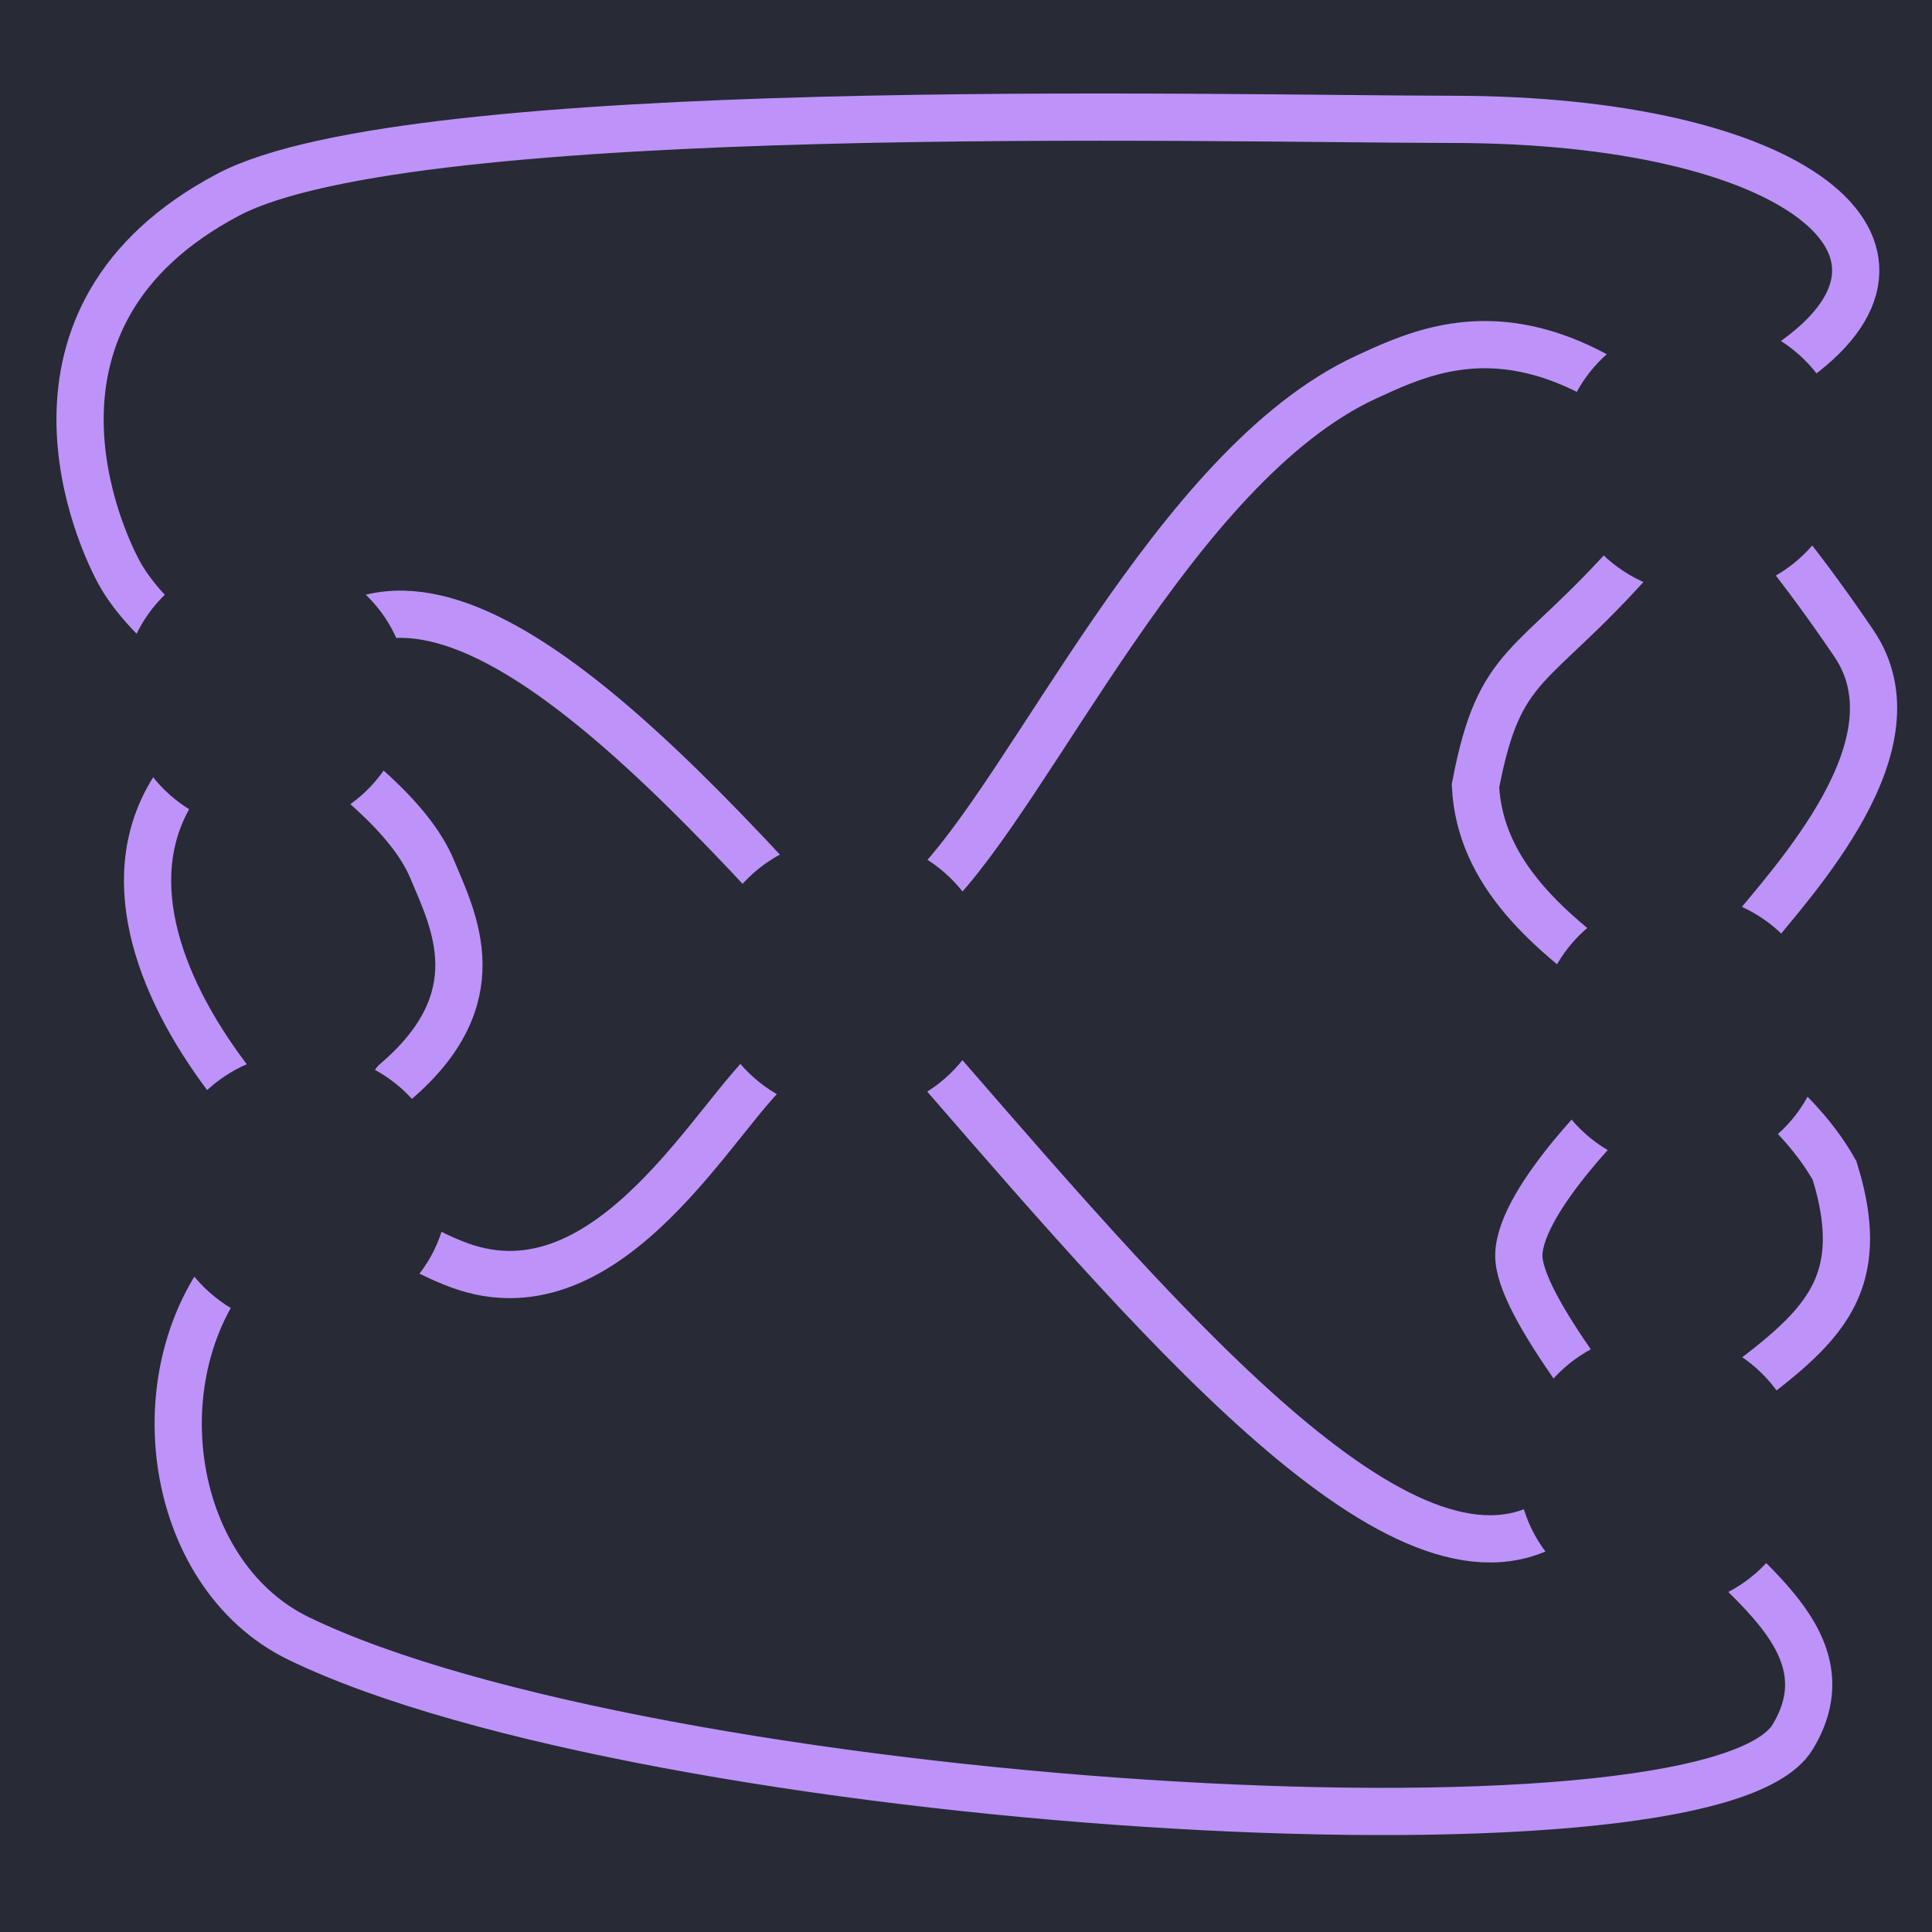
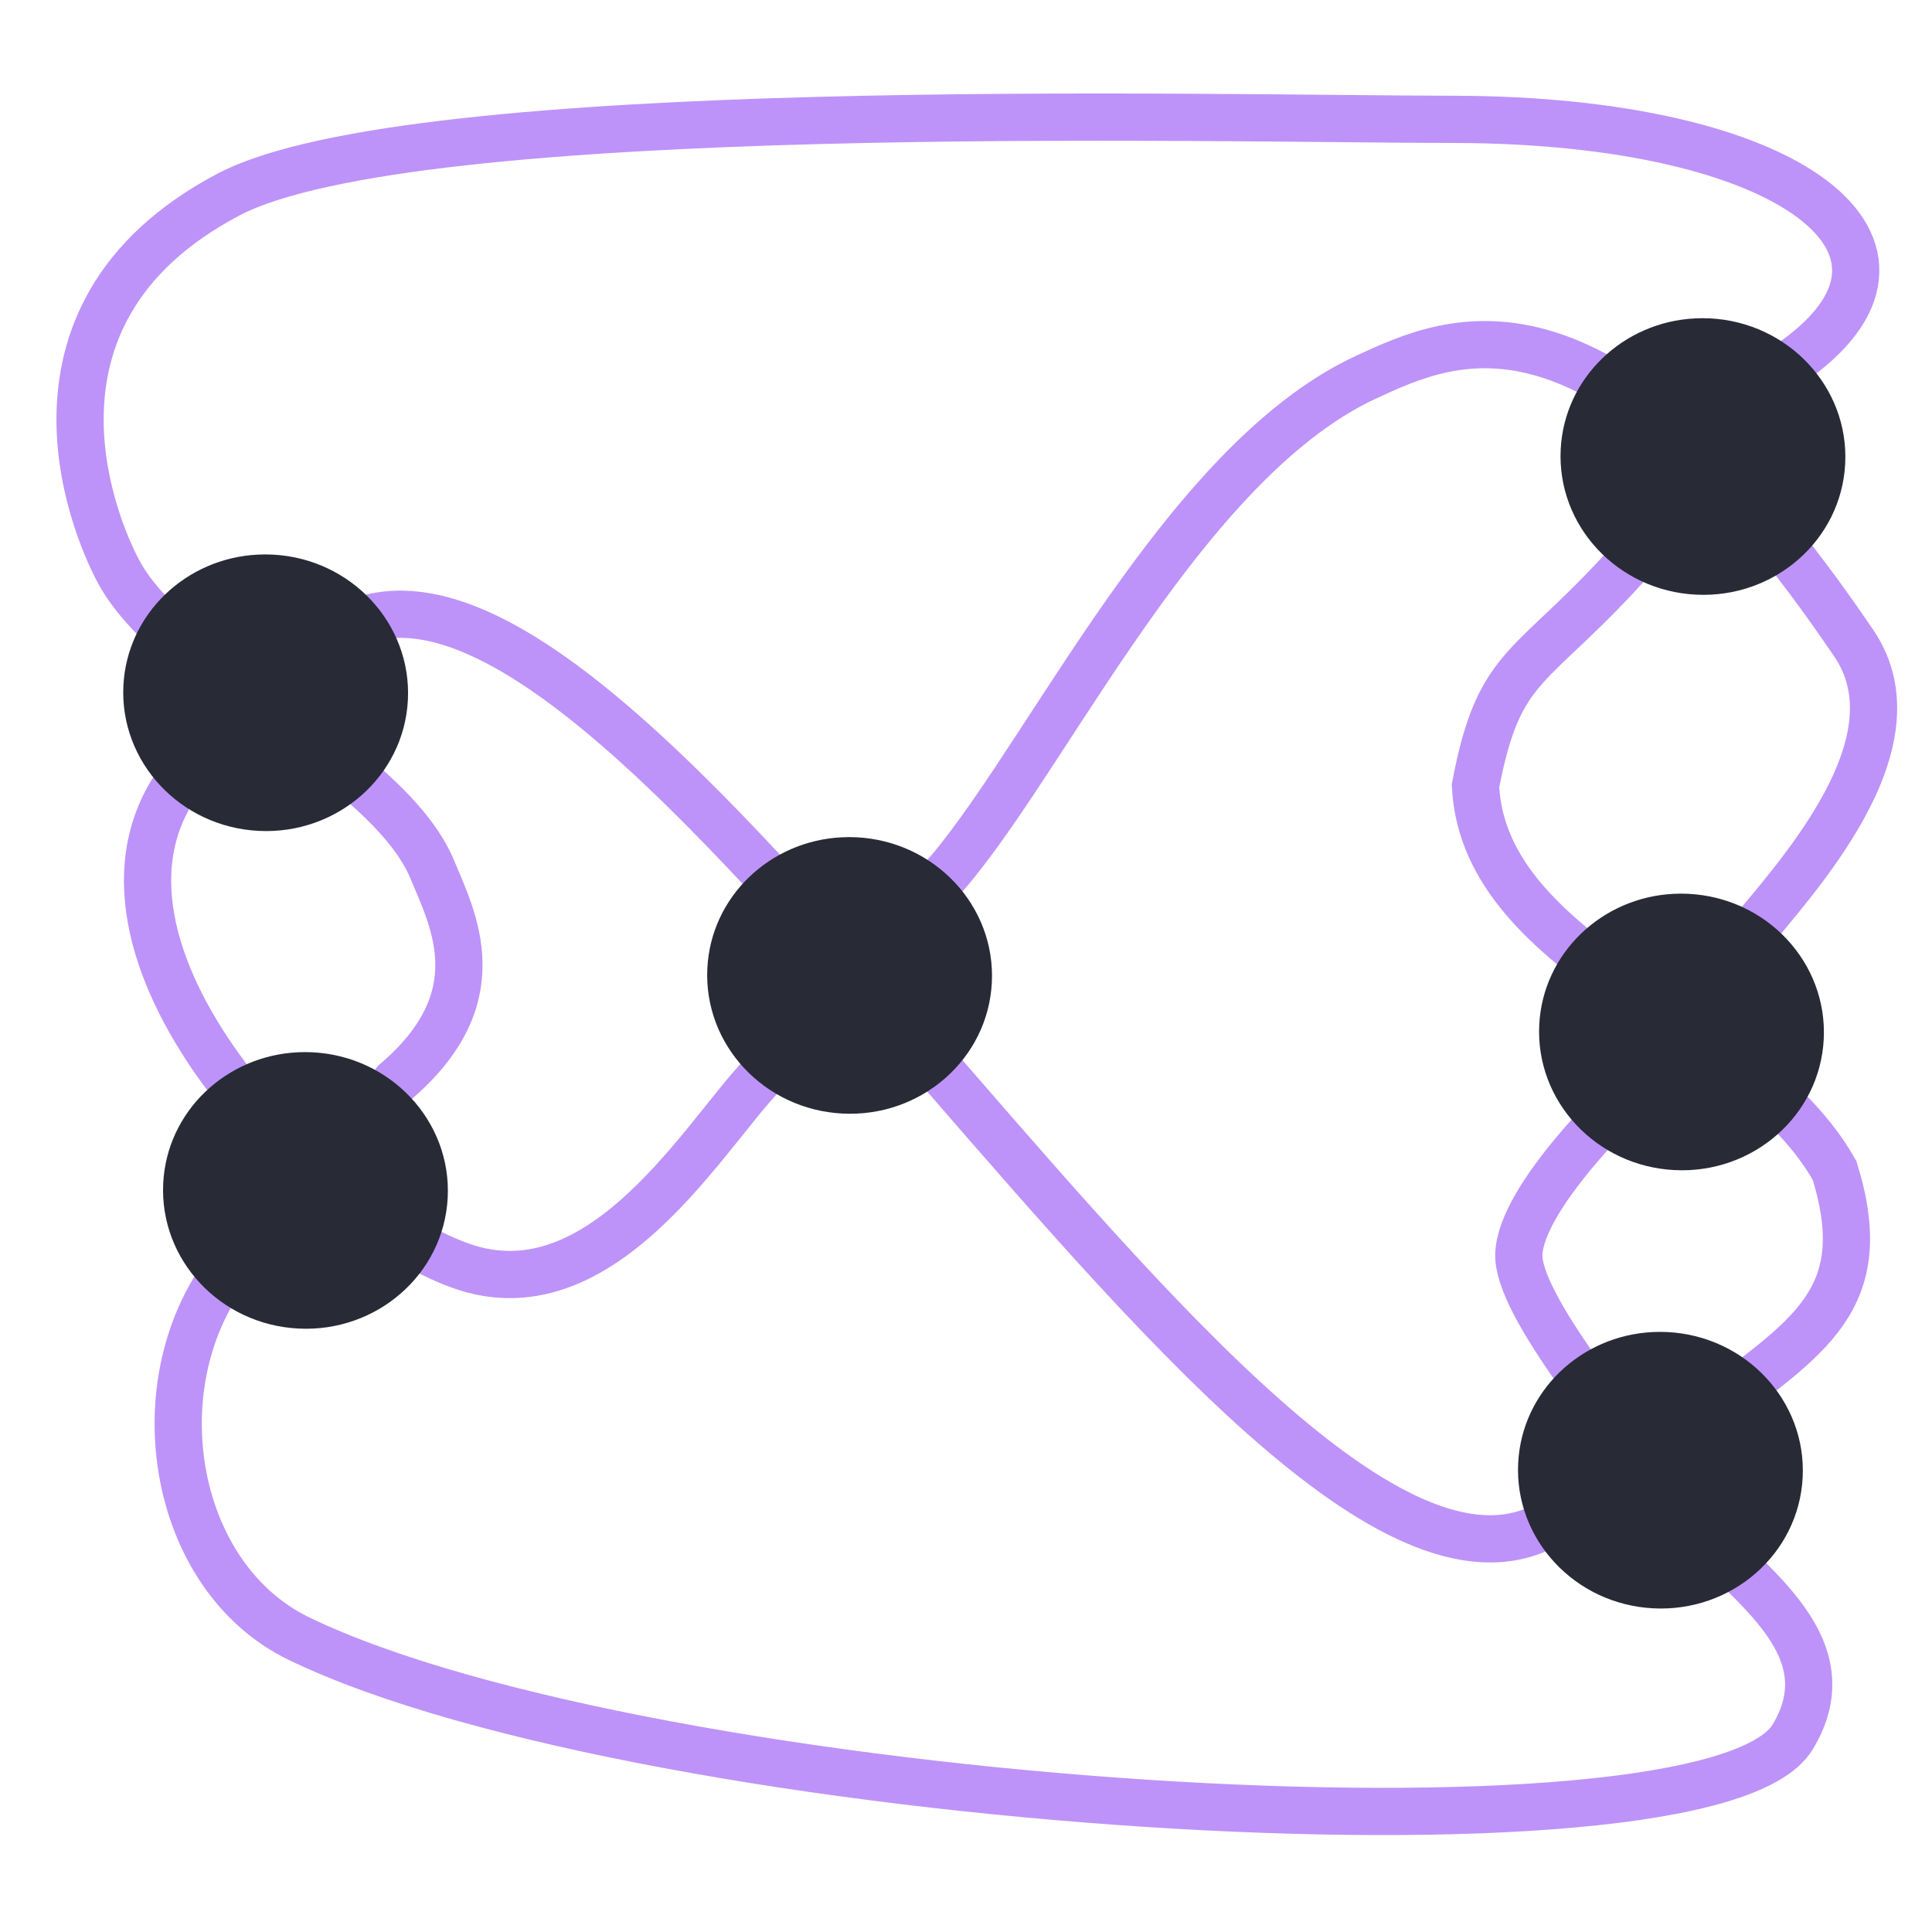
<svg xmlns="http://www.w3.org/2000/svg" xmlns:ns1="http://vectornator.io" height="100%" stroke-miterlimit="10" style="fill-rule:nonzero;clip-rule:evenodd;stroke-linecap:round;stroke-linejoin:round;" version="1.1" viewBox="0 0 1000 1000" width="100%" xml:space="preserve">
  <defs />
  <clipPath id="ArtboardFrame">
    <rect height="1000" width="1000" x="0" y="0" />
  </clipPath>
-   <g clip-path="url(#ArtboardFrame)" id="Layer-2" ns1:layerName="Layer 2">
-     <path d="M-857.622-821.69L-857.622 1434.5L3117.35 1434.5L3117.35-821.69L-857.622-821.69ZM1563.41-441.877C1567.97-442.146 1572.37-440 1574.94-435.377C1582.5-421.769 1578.42-399.278 1566.38-366.034C1564.16-359.896 1561.69-353.48 1558.91-346.596C1555.88-339.087 1542.32-307.332 1540.94-303.284C1532.49-278.547 1512.04-213.431 1511.97-213.221C1493.82-155.047 1485.47-129.215 1473.94-97.252C1469.59-85.208 1464.2-71.769 1456.66-53.815C1453.56-46.436 1439.8-14.136 1436.16-5.471C1427.45 15.263 1420.74 32.028 1414.75 48.154C1404.91 74.695 1397.78 98.073 1393.28 118.966C1397.87 111.867 1404.02 102.215 1404.03 102.185C1419.16 79.039 1425.82 68.628 1433.6 55.467C1451.22 25.651 1464.93-0.715 1491.66-54.565C1492.04-55.325 1499.19-69.738 1500.53-72.44C1523.28-118.16 1538.07-146.29 1555.13-175.19C1559.36-182.361 1570.3-201.484 1570.47-201.784C1590.17-236.274 1599.57-251.788 1612.63-270.127C1626.52-289.647 1642.96-307.812 1661.28-323.94C1664.45-326.723 1669.28-329.24 1673.72-330.409C1676.75-331.206 1679.67-331.448 1682.57-330.815C1687.27-329.784 1691.07-326.463 1692.41-321.534C1693.87-316.182 1693.66-310.753 1692.16-304.971C1691.18-301.177 1689.99-298.131 1687.5-292.409C1685.82-288.542 1685.35-287.387 1684.72-285.69C1679.37-271.169 1674.54-259.792 1663.41-234.69C1663.21-234.247 1658.84-224.357 1657.22-220.659C1641.5-184.727 1628.12-154.768 1614.97-126.221C1607.33-109.63 1560.21-8.117 1551.72 10.216C1503.58 114.161 1441.45 257.955 1441.41 258.06C1437.17 268.224 1434.04 275.183 1424.91 294.966C1412.12 322.683 1406.27 336.36 1400.82 352.56C1398.63 359.033 1396.89 365.267 1395.38 371.373C1417.67 336.755 1437.06 300.026 1466.35 238.591C1468.11 234.897 1468.97 233.055 1472.85 224.904C1482.51 204.584 1520.55 122.481 1529.94 102.654C1559.71 39.833 1584.09-7.026 1609.78-48.846C1622.42-69.416 1633.47-85.466 1658.32-120.252C1658.81-120.946 1666.75-132.083 1669.66-136.19C1672.37-140.005 1679.35-150.852 1679.57-151.19C1691.84-170.388 1698.26-178.935 1708.57-187.659C1710-188.872 1711.43-189.782 1713.32-190.346C1717.52-191.606 1722.29-190.28 1725.07-186.19C1726.64-183.878 1727.03-181.718 1726.97-179.377C1726.94-178.289 1726.8-177.228 1726.57-176.065C1726-173.3 1724.99-170.195 1722.97-164.565C1722.86-164.257 1722.86-164.246 1722.75-163.94C1720.59-157.922 1720.13-156.597 1719.72-155.096C1719.26-153.391 1717.75-147.741 1717.63-147.284C1713.17-130.538 1710.63-121.918 1707.03-112.096C1697.63-86.403 1687.8-66.704 1664.63-24.471C1664.44-24.128 1664.44-24.127 1664.25-23.784C1650.26 1.724 1644.14 13.216 1637.22 27.685C1630.74 41.244 1626.06 52.7 1616.35 77.998C1616.24 78.273 1616.27 78.285 1616.16 78.56C1603.3 112.041 1597.04 126.861 1587.41 144.685C1584.33 150.388 1574.61 304.177 1566.37 319.341C1531.99 382.615 1488.24 324.525 1460.44 366.216C1453.26 376.995 1433.26 403.785 1433.22 403.841C1417.79 424.341 1411.12 433.58 1403.5 445.435C1400.52 450.081 1394.31 451.422 1389.66 448.435C1385.01 445.449 1383.67 439.268 1386.66 434.623C1394.64 422.216 1417.3 391.741 1417.35 391.685C1430.97 373.589 1436.88 365.478 1443.78 355.123C1471.18 314.037 1496.86 269.974 1530.97 207.185C1539.19 192.067 1566.71 140.923 1569.82 135.185C1578.91 118.369 1584.92 104.052 1597.47 71.373C1597.58 71.097 1597.59 71.117 1597.69 70.841C1607.6 45.054 1612.4 33.222 1619.19 19.029C1626.32 4.113 1632.55-7.575 1646.72-33.408C1646.91-33.752 1646.91-33.753 1647.1-34.096C1669.79-75.451 1679.31-94.537 1688.25-118.971C1690.22-124.355 1692-130.02 1693.91-136.627C1690.84-131.859 1688.31-127.93 1685.97-124.627C1683.04-120.497 1675.09-109.352 1674.6-108.659C1650.02-74.246 1639.13-58.423 1626.82-38.377C1601.58 2.708 1577.49 48.992 1548 111.216C1538.66 130.932 1500.63 213.057 1490.91 233.498C1487.03 241.654 1486.14 243.514 1484.38 247.216C1450.91 317.411 1430.37 356.131 1403.35 396.029C1402.35 397.493 1397.61 405.836 1397.44 406.123C1394.42 411.388 1392.52 414.453 1390.69 416.748C1389.92 417.714 1389.15 418.536 1388.28 419.279C1386.41 420.891 1384.35 421.992 1381.38 422.123C1376.5 422.338 1372.73 419.408 1371.13 415.498C1370.41 413.746 1370.19 412.123 1370.19 410.279C1370.19 389.739 1374.18 368.947 1381.85 346.185C1387.61 329.091 1393.67 314.946 1406.75 286.591C1415.77 267.047 1422.99 250.255 1423.03 250.154C1453.59 176.819 1485.33 105.97 1533.57 1.81C1542.06-16.536 1589.18-118.025 1596.82-134.596C1609.91-163.011 1623.21-192.836 1638.88-228.659C1640.51-232.396 1644.93-242.341 1645.13-242.784C1656.09-267.494 1660.79-278.612 1665.94-292.596C1666.75-294.794 1667.31-296.119 1669.16-300.377C1670.35-303.11 1670.66-304.252 1671.25-305.877C1655.4-291.511 1641.06-275.604 1628.91-258.534C1616.37-240.915 1607.22-225.793 1587.85-191.877C1587.68-191.578 1587.67-191.583 1587.5-191.284C1580.05-178.241 1576.65-172.283 1572.35-165.002C1555.59-136.617 1540.99-108.856 1518.44-63.533C1517.1-60.838 1509.98-46.452 1509.6-45.69C1482.66 8.585 1468.76 35.289 1450.82 65.654C1442.83 79.16 1420.76 113.186 1420.72 113.248C1409.53 130.377 1404.59 138.028 1398.63 147.654C1397.79 149.007 1396.51 151.728 1394.6 156.123C1394.42 156.526 1394.24 156.961 1394.03 157.435C1390.27 166.16 1390 166.753 1388.72 169.123C1388.19 170.122 1387.67 170.966 1387.1 171.748C1385.69 173.685 1384.27 175.07 1381.57 175.998C1375.33 178.14 1370.16 174.418 1368.44 169.498C1367.88 167.891 1367.72 166.445 1367.72 164.716C1367.72 131.019 1377.48 91.14 1396 41.217C1402.1 24.785 1408.91 7.752 1417.72-13.221C1421.39-21.948 1435.15-54.248 1438.22-61.565C1445.64-79.23 1450.92-92.375 1455.13-104.034C1466.53-135.629 1492.94-219.386 1493-219.596C1507.02-264.511 1513.51-284.792 1522.03-309.752C1523.7-314.625 1537.58-347.204 1540.35-354.065C1543.04-360.737 1545.43-366.956 1547.57-372.846C1553.76-389.965 1557.43-403.981 1558.44-413.596C1557.12-412.221 1556.8-411.829 1556.19-411.19C1536.36-390.483 1526.62-379.284 1517.5-365.471C1509.51-353.367 1500.37-336.688 1489.35-314.534C1485.84-307.487 1482.16-299.931 1478-291.252C1474.14-283.183 1461.44-256.301 1459.91-253.096C1453.07-238.738 1448.08-228.6 1443.63-220.034C1439.1-211.332 1426.38-189.584 1426.35-189.534C1419.93-178.673 1417.11-173.83 1413.75-167.752C1413-166.38 1411.83-163.796 1410.07-159.69C1409.96-159.434 1407.88-154.607 1407.38-153.44C1406.51-151.422 1405.85-149.979 1405.28-148.815C1404.9-148.024 1404.57-147.35 1404.22-146.752C1403.95-146.283 1403.65-145.853 1403.32-145.409C1402.54-144.382 1401.72-143.527 1400.35-142.69C1396.31-140.233 1390.6-140.59 1387.1-145.096C1385.48-147.182 1385.08-148.964 1384.97-150.971C1384.91-152.131 1385.01-153.115 1385.22-154.377C1389.6-180.647 1398.52-205.881 1414.28-240.627C1417.36-247.411 1418.63-250.191 1425.94-265.815C1437.49-290.502 1443.29-303.492 1449.07-318.502C1456.5-337.828 1461.65-355.376 1464.6-372.659C1464.94-374.679 1465.15-375.714 1466.07-380.127C1466.58-382.601 1466.86-384.044 1467.13-385.565C1467.94-390.16 1468.06-393.443 1467.69-395.94C1465.7-394.654 1463.53-392.983 1461.53-391.065C1447.67-377.752 1434.99-361.807 1420.72-340.596C1404.54-316.541 1389.31-290.381 1371.66-257.159C1365.55-245.654 1351.42-214.292 1351.38-214.19C1344.5-198.703 1341.29-191.677 1337.1-183.065C1334.33-177.386 1316.38-145.729 1315.25-143.69C1312.85-139.316 1310.64-135.254 1308.63-131.377C1302.6-119.774 1298.18-110.063 1295.47-102.127C1294.03-97.91 1293.12-94.311 1292.75-91.44C1292.67-90.829 1292.81-90.754 1292.78-90.252C1293.48-90.318 1293.48-90.246 1294.57-90.377C1299.46-90.97 1301.6-91.092 1304.57-90.721C1310.05-90.036 1313.91-85.045 1313.22-79.565C1312.54-74.085 1307.55-70.192 1302.07-70.877C1301.36-70.966 1300.1-70.881 1296.97-70.502C1292.08-69.91 1289.94-69.788 1286.97-70.159C1281.19-70.881 1276.35-73.912 1274.13-79.69C1271.24-87.194 1272.47-96.564 1276.57-108.565C1279.66-117.621 1284.43-128.18 1290.88-140.596C1292.97-144.625 1295.24-148.84 1297.72-153.346C1299.16-155.961 1316.69-186.832 1319.13-191.846C1323.19-200.177 1333.15-222.432 1333.19-222.534C1343.03-244.673 1347.6-254.509 1354-266.565C1371.95-300.348 1387.5-327.069 1404.13-351.784C1419.12-374.076 1432.6-391.016 1447.66-405.471C1451.52-409.181 1455.98-412.624 1460.28-414.846C1463.54-416.524 1466.71-417.564 1470-417.659C1474.93-417.8 1479.52-415.747 1482.53-411.596C1488.38-403.553 1489-394.506 1486.82-382.096C1486.5-380.319 1486.18-378.696 1485.63-376.034C1484.77-371.906 1484.57-370.994 1484.28-369.315C1481.94-355.607 1478.35-341.842 1473.5-327.409C1483.89-348.062 1492.84-364.419 1500.82-376.502C1510.8-391.623 1521.09-403.489 1541.72-425.034C1542.36-425.701 1542.63-425.977 1544.1-427.502C1544.71-428.142 1547.99-431.878 1548.19-432.096C1549.18-433.197 1550.07-434.158 1550.94-435.034C1553.64-437.743 1556.03-439.633 1558.85-440.815C1560.34-441.441 1561.89-441.788 1563.41-441.877ZM1060.16-126.471C1061.44-126.672 1062.79-126.65 1064.13-126.315C1069.49-124.975 1072.75-119.548 1071.41-114.19C1037.1 23.045 1021.18 174.79 1024.13 325.154C1024.57 347.754 1026.81 371.478 1030.82 398.685C1031.4 402.658 1031.49 405.922 1031.44 413.716C1031.43 414.778 1031.41 415.282 1031.41 415.873C1031.38 422.771 1031.65 426.615 1032.41 429.373C1032.58 429.977 1032.76 430.478 1032.94 430.841C1033.02 431.006 1033.08 431.048 1033.13 431.123C1033.14 431.129 1033.18 431.142 1033.22 431.123C1033.65 430.91 1034.29 430.347 1035.1 429.31C1037.11 426.717 1039.13 422.47 1041.25 416.498C1042.29 413.577 1045.51 403.578 1045.44 403.779C1050.1 389.788 1052.31 377.091 1055.5 350.966C1055.57 350.451 1055.64 350.059 1055.75 349.123C1057.08 338.25 1057.71 333.336 1058.63 327.248C1062.47 301.769 1071.85 235.297 1071.88 235.123C1080.21 175.752 1084.02 149.349 1089.22 116.404C1090.28 109.706 1093.01 92.129 1093.03 91.998C1097.7 61.781 1099.87 48.14 1102.85 31.248C1103.09 29.872 1103.39 27.903 1103.75 25.154C1103.97 23.502 1104.77 17.18 1104.78 17.029C1105.78 9.234 1106.48 4.659 1107.28 1.248C1107.59-0.028 1107.9-1.122 1108.28-2.127C1109.17-4.43 1110.23-6.196 1112.57-7.815C1118.08-11.64 1124.21-9.358 1127.19-4.877C1128.19-3.379 1128.76-1.887 1129.22-0.034C1132.85 14.475 1133.97 29.729 1133.07 46.717C1132.36 60.067 1130.59 73.2 1127.22 92.529C1126.77 95.141 1126.38 97.323 1125.57 101.873C1121.86 122.654 1120.42 131.658 1119.25 142.81C1108.41 246.94 1101.93 326.987 1098.91 403.935C1098.83 405.832 1097.98 427.286 1097.82 431.623C1096.5 466.158 1095.74 492.647 1095.53 518.81C1095.41 534.77 1095.58 549.404 1095.91 563.248C1095.91 563.205 1095.97 562.373 1095.97 562.373C1097.36 541.96 1098.08 532.826 1099.38 521.404C1100.2 514.169 1103.76 481.375 1104.35 476.029C1111.45 411.772 1118.01 372.674 1130.35 332.591C1130.63 331.666 1130.94 330.688 1131.28 329.529C1131.58 328.536 1133.72 321.254 1134.19 319.748C1136.78 311.393 1139.21 305.185 1142.41 299.56C1146.67 292.081 1152.01 286.322 1158.91 282.56C1166.78 278.265 1174.35 281.492 1178.94 288.373C1181.36 291.994 1183.09 296.629 1184.66 302.529C1185.14 304.342 1185.6 306.21 1186.07 308.31C1186.24 309.109 1187.02 312.708 1187.1 313.06C1190.5 329.122 1191.96 342.021 1194.38 370.935C1194.4 371.218 1194.42 371.215 1194.44 371.498C1195.71 386.657 1196.36 393.807 1197.41 402.31C1198.68 412.599 1201.87 439.939 1201.94 440.529C1207.32 486.973 1210.1 508.508 1214.38 534.498C1223.89 592.247 1233.61 642.6 1244.82 690.216C1246.17 695.978 1251.02 717.165 1251.57 719.529C1262.62 767.656 1270.04 793.81 1281.69 821.154C1289.01 838.335 1294.85 850.283 1301.63 861.123C1309.91 874.363 1318.88 884.497 1329.19 891.685C1340.85 899.813 1360.23 899.998 1381.88 893.685C1384.14 893.024 1386.06 890.464 1390.22 882.029C1393.22 875.941 1394.67 873.282 1397.07 870.091C1400.38 865.673 1406.65 864.777 1411.07 868.091C1415.48 871.405 1416.38 877.673 1413.07 882.091C1411.68 883.937 1410.6 885.931 1408.16 890.873C1405.16 896.961 1403.68 899.651 1401.28 902.841C1397.59 907.772 1393.13 911.222 1387.47 912.873C1360.59 920.713 1335.53 920.483 1317.75 908.091C1305.01 899.207 1294.27 887.084 1284.66 871.716C1277.21 859.804 1270.98 847.057 1263.28 828.998C1251.03 800.255 1243.4 773.219 1232.1 723.998C1231.55 721.625 1226.69 700.518 1225.35 694.81C1214.03 646.708 1204.21 595.912 1194.63 537.748C1190.28 511.34 1187.48 489.568 1182.07 442.81C1182 442.22 1182.01 442.213 1181.94 441.623C1179.8 423.178 1178.82 414.974 1177.57 404.748C1176.48 395.903 1174.5 372.875 1174.47 372.591C1172.12 344.513 1170.68 332.184 1167.5 317.216C1167.42 316.845 1166.7 313.386 1166.53 312.654C1166.13 310.812 1165.75 309.192 1165.35 307.685C1164.92 306.077 1164.46 304.787 1164.03 303.56C1159.9 307.846 1156.64 314.827 1153.28 325.654C1152.85 327.054 1149.78 337.496 1149.47 338.498C1137.6 377.069 1131.2 415.156 1124.22 478.248C1123.63 483.571 1120.08 516.374 1119.25 523.654C1118.01 534.682 1115.91 563.729 1115.91 563.748C1114.5 584.447 1113.76 593.682 1112.44 605.248C1112.16 607.741 1112.1 610.053 1112.1 615.498C1112.1 616.219 1112.1 616.531 1112.1 616.935C1112.09 623.833 1111.88 627.914 1111 632.341C1109.73 638.78 1107.15 644.221 1102.78 648.591C1099.04 652.333 1093.77 653.976 1088.5 651.154C1085.04 649.299 1083.3 646.518 1082.07 642.935C1080.9 639.549 1080.25 635.321 1079.75 629.404C1079.64 628.12 1079.24 622.16 1079.19 621.435C1079.11 620.254 1079.04 619.398 1078.97 618.716C1076.26 591.619 1075.22 558.267 1075.53 518.654C1075.75 492.251 1076.49 465.591 1077.82 430.873C1077.98 426.526 1078.84 405.047 1078.91 403.154C1080.6 360.074 1083.51 315.554 1087.5 266.998C1084.28 289.69 1081.06 312.668 1078.41 330.248C1077.53 336.087 1075.44 352.887 1075.38 353.404C1072.03 380.819 1069.63 394.436 1064.41 410.091C1064.56 409.628 1061.26 419.914 1060.1 423.185C1057.32 431.001 1054.53 436.898 1050.91 441.56C1045.33 448.745 1037.88 452.491 1029.16 450.748C1020.7 449.056 1015.45 443.082 1013.13 434.716C1011.72 429.618 1011.37 424.482 1011.41 415.779C1011.41 415.163 1011.43 414.671 1011.44 413.591C1011.49 406.907 1011.41 404.164 1011.03 401.591C1006.92 373.61 1004.59 349.063 1004.13 325.529C1001.15 173.45 1017.25 19.971 1052-119.034C1053.01-123.052 1056.31-125.869 1060.16-126.471ZM1653.57 349.498C1655.82 349.498 1657.43 349.685 1660.91 350.185C1663.42 350.547 1664.44 350.654 1665.41 350.654C1670.93 350.654 1675.41 355.131 1675.41 360.654C1675.41 366.177 1670.93 370.654 1665.41 370.654C1663.16 370.654 1661.54 370.498 1658.07 369.998C1655.55 369.636 1654.53 369.498 1653.57 369.498C1653.16 369.498 1652.87 369.55 1652.66 369.591C1652.57 369.61 1652.53 369.592 1652.53 369.591C1644.62 373.55 1629.34 388.848 1617.97 405.029C1605.34 423.014 1599.68 438.799 1602.72 446.091C1602.77 446.217 1603.39 446.82 1604.28 447.279C1604.76 447.524 1605.24 447.694 1605.6 447.748C1609.01 446.56 1614.11 439.77 1621.07 426.654C1621.94 425.003 1625.72 417.689 1626.72 415.81C1628.96 411.608 1630.74 408.544 1632.5 405.904C1634.95 402.234 1637.32 399.487 1640.1 397.56C1644.73 394.346 1650.38 393.694 1655.5 396.623C1657.85 397.963 1659.06 399.57 1660.1 401.623C1660.56 402.553 1660.94 403.569 1661.32 404.716C1661.88 406.451 1662.45 408.619 1663.03 411.279C1664.02 415.746 1665.08 421.641 1666.19 428.623C1667.62 437.565 1668.9 447.289 1669.75 454.185C1670.33 453.38 1671 452.598 1671.88 451.873C1676.4 448.14 1681.68 448.782 1685.85 451.56C1690.54 454.691 1693.88 459.062 1696.28 464.529C1697.96 468.34 1699.03 472.132 1700.28 477.904C1700.38 478.322 1700.78 480.294 1700.85 480.623C1701.51 483.753 1701.9 485.348 1702.35 486.966C1703.74 492.016 1704.81 497.046 1705.85 502.841L1725 502.841C1725 502.842 1725 503.579 1725 504.498C1725 542.149 1727.88 574.237 1735.72 638.373C1735.88 639.673 1735.99 640.696 1736.28 643.091C1743.52 702.202 1746.19 728.65 1747.35 762.091C1747.82 775.89 1747.66 793.136 1746.44 808.373C1745.6 818.872 1744.3 827.9 1742.41 835.123C1739.79 845.106 1736.12 852.011 1729.78 855.529C1723.85 858.825 1717.27 858.091 1712.22 853.716C1708.92 850.859 1706.52 846.759 1704.38 841.216C1701.29 833.24 1698.71 822.233 1695.28 803.966C1695.1 803.008 1694.96 802.006 1694.78 801.06C1695.02 806.491 1695.25 811.751 1695.25 816.998C1695.25 819.094 1695.34 831.493 1695.35 833.904C1695.36 842.244 1695.22 848.407 1694.88 853.279C1694.66 856.422 1694.37 858.972 1693.91 861.06C1693.58 862.56 1693.14 863.888 1692.53 865.154C1691.25 867.827 1689.32 870.029 1685.94 871.154C1682.26 872.382 1678.71 871.727 1675.6 869.966C1673.74 868.918 1672.08 867.479 1670.41 865.685C1668 863.097 1665.44 859.574 1662.38 854.779C1658.74 849.081 1643.29 822.446 1644.41 824.341C1638.5 814.353 1633.71 806.854 1629.19 800.779C1623.44 793.045 1618.57 788.32 1615.32 786.966C1614.93 786.806 1614.69 786.766 1614.53 786.748C1614.42 786.808 1614.26 786.903 1613.97 787.185C1613.39 787.757 1612.74 788.64 1612.03 789.841C1606.89 798.593 1603.38 808.817 1601 821.373C1599.14 831.235 1598.25 839.642 1596.72 858.748C1596.53 861.116 1596.48 862.035 1596.38 863.279C1594.53 885.98 1592.77 898.868 1588.97 912.498C1583.93 930.582 1575.81 945.538 1563.35 957.998C1559.92 961.428 1556.31 963.565 1552.69 964.685C1553.03 967.893 1553.13 970.625 1552.78 973.248C1551.99 979.315 1549.02 984.347 1543.41 987.154C1536.46 990.63 1529.77 988.092 1525.38 982.498C1523.17 979.678 1521.57 976.32 1519.82 971.623C1519.43 970.587 1517.64 965.557 1517.25 964.591C1515.03 959.043 1513.41 952.423 1511.25 941.31C1510.86 939.269 1509.5 932.12 1509.38 931.498C1508.62 927.548 1508.01 924.487 1507.38 921.529C1502.33 897.786 1496.24 884.671 1487.57 880.623C1481.4 877.744 1471.89 886.049 1460.47 905.716C1457.56 910.724 1455.49 914.677 1451.1 923.248C1441.79 941.421 1433.72 960.86 1426.88 981.373C1425.78 984.669 1424.99 986.835 1422.6 993.279C1419.61 1001.32 1417.69 1007.27 1416.41 1012.4C1416.74 1012.2 1417.06 1011.91 1417.41 1011.72C1422.21 1008.98 1428.29 1010.64 1431.03 1015.44C1433.77 1020.23 1432.11 1026.32 1427.32 1029.06C1426.57 1029.48 1425.19 1030.63 1422.1 1033.37C1417.73 1037.25 1416.01 1038.68 1413.53 1040.09C1410.54 1041.8 1407.62 1042.69 1403.97 1041.87C1398.51 1040.65 1395.64 1036.32 1395.07 1031.47C1394.16 1023.8 1394.87 1016.03 1396.94 1007.53C1398.44 1001.36 1400.14 996.281 1403.85 986.31C1406.15 980.097 1406.91 978.06 1407.91 975.06C1415.06 953.614 1423.5 933.254 1433.28 914.154C1437.83 905.274 1440.05 901.095 1443.19 895.685C1449.9 884.126 1456.39 875.286 1463.44 869.123C1473.55 860.294 1484.81 857.292 1496.03 862.529C1503.92 866.207 1509.98 872.738 1514.85 881.466C1514.8 880.533 1514.73 879.762 1514.69 878.81C1514.56 875.792 1514.1 862.931 1514.07 862.029C1513.9 857.68 1513.88 854.261 1513.97 846.654C1513.97 846.654 1514.03 841.354 1514.03 839.341C1514.03 838.046 1513.95 836.177 1513.66 831.685C1513.34 826.631 1513.22 824.667 1513.22 822.748C1513.22 821.967 1513.25 821.281 1513.32 820.623C1513.37 820.082 1513.44 819.56 1513.57 818.998C1513.85 817.726 1514.28 816.558 1515.22 815.216C1517.68 811.706 1522.32 809.757 1527.07 811.56C1529.6 812.523 1530.99 813.921 1532.1 815.654C1532.76 816.696 1533.14 817.63 1533.53 818.81C1544.74 852.438 1550.38 895.899 1551.22 941.56C1559.89 932.144 1565.87 920.966 1569.72 907.123C1573.08 895.07 1574.69 883.149 1576.44 861.654C1576.54 860.42 1576.6 859.513 1576.78 857.154C1578.37 837.329 1579.33 828.457 1581.38 817.654C1584.15 802.996 1588.35 790.63 1594.78 779.685C1601.55 768.192 1611.96 763.929 1622.97 768.498C1630.45 771.599 1637.51 778.458 1645.25 788.873C1650.27 795.626 1655.39 803.613 1661.63 814.154C1660.93 812.978 1669.66 827.856 1675.28 837.31C1675.29 835.972 1675.35 835.421 1675.35 833.935C1675.34 831.572 1675.25 819.159 1675.25 816.998C1675.25 803.34 1674.55 792.3 1672.25 764.091C1671.49 754.742 1671.09 749.749 1670.69 744.091C1668.25 709.634 1668.57 685.774 1672.97 663.748C1673.18 662.712 1673.41 661.859 1673.85 660.873C1674.41 659.612 1675.15 658.428 1676.44 657.279C1679.23 654.796 1683.34 653.88 1687.19 655.56C1689.57 656.598 1690.94 658.111 1691.94 659.841C1692.35 660.556 1692.65 661.194 1692.88 661.873C1693.11 662.573 1693.27 663.249 1693.41 663.998C1693.71 665.569 1693.92 667.455 1694.25 671.029C1694.29 671.414 1694.34 671.759 1694.41 672.498C1694.75 676.162 1694.92 677.892 1695.1 678.904C1697.66 693.62 1703.78 732.785 1703.91 733.654C1708.91 766.104 1711.48 781.809 1714.94 800.279C1717.88 815.931 1720.13 825.368 1722.41 831.873C1722.63 831.173 1722.86 830.821 1723.07 830.029C1724.61 824.131 1725.75 816.204 1726.5 806.779C1727.65 792.417 1727.8 775.88 1727.35 762.779C1726.22 730.112 1723.6 704.032 1716.44 645.498C1716.15 643.101 1716.04 642.111 1715.88 640.81C1715.83 640.412 1715.8 640.144 1715.75 639.748C1714.19 639.879 1712.62 639.765 1711.1 639.248C1708.9 638.5 1707.13 637.253 1705.47 635.591C1700.65 630.768 1698.13 624.734 1697.28 617.56C1696.73 612.835 1696.83 609.137 1697.44 600.841C1697.45 600.743 1697.46 600.721 1697.47 600.623C1697.98 593.696 1698.05 590.654 1697.66 587.623C1697.52 586.564 1697.22 584.269 1697.07 583.029C1694.04 559.453 1692.39 547.217 1690.25 533.31C1689.83 530.547 1688.65 522.386 1688.6 521.998C1687.38 513.426 1686.38 507.573 1685.35 502.404C1684.25 512.36 1683.02 523.324 1682.78 525.466C1682.63 526.839 1682.67 529.096 1682.85 534.435C1683.06 541.012 1683.09 543.549 1682.78 546.31C1682.65 547.52 1682.43 548.602 1682.1 549.685C1681.42 551.877 1680.35 553.832 1678.22 555.498C1674.73 558.238 1670.23 558.365 1666.63 556.435C1664.82 555.465 1663.54 554.239 1662.38 552.685C1659.26 548.532 1657.45 543.777 1656.57 538.31C1655.95 534.551 1655.8 531.29 1655.78 525.373C1655.78 524.991 1655.79 524.969 1655.78 524.591C1655.78 519.802 1655.73 517.778 1655.47 515.56C1654.57 507.667 1652.88 487.252 1652.88 487.216C1651.83 474.074 1651.31 468.196 1650.5 460.966C1649.86 455.145 1648.07 441.978 1646.44 431.748C1645.94 428.594 1645.51 426.674 1645.03 424.06C1644.78 424.533 1644.65 424.703 1644.38 425.216C1643.44 426.983 1639.65 434.278 1638.72 436.029C1634.62 443.762 1631.41 449.17 1627.88 453.841C1622.84 460.516 1617.58 465.007 1611.32 466.935C1601.04 470.096 1588.35 463.622 1584.25 453.779C1577.68 437.991 1585.27 416.769 1601.6 393.529C1614.7 374.88 1632.15 357.44 1643.6 351.716C1646.73 350.152 1650 349.498 1653.57 349.498Z" fill="#282a36" fill-rule="nonzero" opacity="1" stroke="#282a36" stroke-linecap="butt" stroke-linejoin="miter" stroke-width="116.778" />
-   </g>
  <g id="Layer-1" ns1:layerName="Layer 1">
    <path d="M481.208 461.703C534.075 409.643 607.545 241.199 707.159 195.176C752.257 174.34 828.002 138.903 959.554 333.001C994.73 384.901 929.646 454.377 902.784 487.044" fill="none" opacity="1" stroke="#bd93f9" stroke-linecap="round" stroke-linejoin="miter" stroke-width="24.444" />
    <path d="M926.155 188.38C1012.82 128.996 928.579 61.933 751.885 61.779C627.89 61.671 213.595 50.355 118.111 100.78C-1.408 163.899 51.75 279.141 62.407 297.718C91.871 349.078 200.833 395.191 223.717 449.969C234.914 476.771 255.744 516.539 204.583 560.079" fill="none" opacity="1" stroke="#bd93f9" stroke-linecap="round" stroke-linejoin="miter" stroke-width="24.444" />
    <path d="M846.155 287.954C792.463 348.561 776.262 340.781 763.705 406.783C768.278 497.579 905.907 527.913 949.59 605.918C970.418 673.062 935.474 691.877 884.703 730.86" fill="none" opacity="1" stroke="#bd93f9" stroke-linecap="round" stroke-linejoin="miter" stroke-width="24.444" />
    <path d="M840.358 569.111C840.358 569.111 786.854 619.864 786.141 649.418C785.515 675.373 837.717 738.482 874.679 785.9C898.782 816.821 957.874 849.57 927.872 899.059C884.259 970.999 335.444 935.527 154.792 848.178C85.05 814.456 70.996 705.333 125.967 647.604" fill="none" opacity="1" stroke="#bd93f9" stroke-linecap="round" stroke-linejoin="miter" stroke-width="24.444" />
    <path d="M805.791 785.983C656.619 887.322 318.266 221.308 170.52 329.957" fill="none" opacity="1" stroke="#bd93f9" stroke-linecap="round" stroke-linejoin="miter" stroke-width="24.444" />
    <path d="M400.468 550.956C371.68 574.267 316.222 683.549 237.919 654.966C159.615 626.383 24.262 484.906 97.332 398.333" fill="none" opacity="1" stroke="#bd93f9" stroke-linecap="round" stroke-linejoin="miter" stroke-width="24.444" />
  </g>
  <g id="Layer-3" ns1:layerName="Layer 3">
    <path d="M133.562 287.062C96.259 288.849 65.744 317.811 63.875 354.844C61.881 394.346 93.224 428.01 133.875 430.062C174.526 432.115 209.131 401.783 211.125 362.281C213.119 322.779 181.745 289.114 141.094 287.062C138.553 286.934 136.049 286.943 133.562 287.062Z" fill="#282a36" fill-rule="nonzero" opacity="1" stroke="none" />
    <path d="M154.17 544.659C116.867 546.445 86.352 575.407 84.483 612.44C82.489 651.942 113.832 685.607 154.483 687.659C195.134 689.711 229.739 659.38 231.733 619.878C233.727 580.376 202.352 546.711 161.701 544.659C159.161 544.531 156.657 544.54 154.17 544.659Z" fill="#282a36" fill-rule="nonzero" opacity="1" stroke="none" />
    <path d="M435.809 433.377C398.506 435.164 367.991 464.126 366.122 501.159C364.128 540.66 395.471 574.325 436.122 576.377C476.773 578.429 511.378 548.098 513.372 508.596C515.366 469.094 483.991 435.429 443.34 433.377C440.8 433.249 438.296 433.258 435.809 433.377Z" fill="#282a36" fill-rule="nonzero" opacity="1" stroke="none" />
    <path d="M877.501 164.79C840.198 166.576 809.683 195.538 807.814 232.571C805.82 272.073 837.163 305.738 877.814 307.79C918.465 309.842 953.07 279.511 955.064 240.009C957.058 200.507 925.683 166.842 885.033 164.79C882.492 164.662 879.988 164.671 877.501 164.79Z" fill="#282a36" fill-rule="nonzero" opacity="1" stroke="none" />
    <path d="M866.401 462.638C829.098 464.425 798.583 493.387 796.714 530.42C794.72 569.922 826.063 603.586 866.714 605.638C907.365 607.69 941.97 577.359 943.964 537.857C945.958 498.355 914.583 464.69 873.932 462.638C871.392 462.51 868.888 462.519 866.401 462.638Z" fill="#282a36" fill-rule="nonzero" opacity="1" stroke="none" />
    <path d="M855.496 689.469C818.193 691.256 787.678 720.218 785.808 757.251C783.814 796.753 815.157 830.417 855.808 832.469C896.459 834.521 931.064 804.19 933.058 764.688C935.052 725.186 903.678 691.521 863.027 689.469C860.486 689.341 857.983 689.35 855.496 689.469Z" fill="#282a36" fill-rule="nonzero" opacity="1" stroke="none" />
  </g>
</svg>
